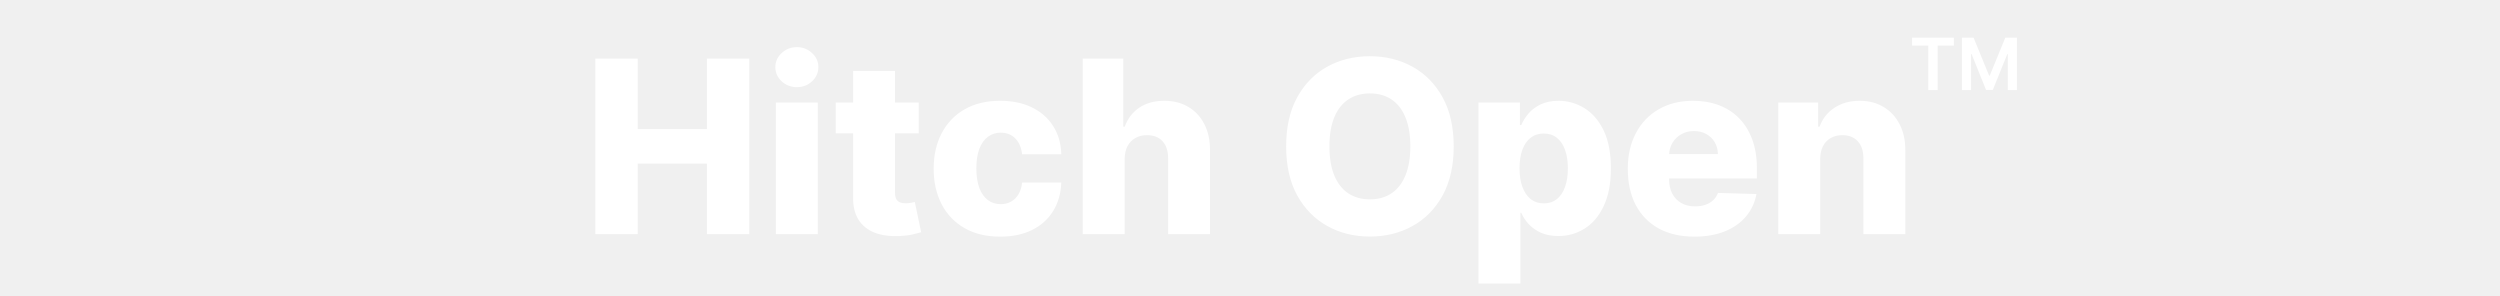
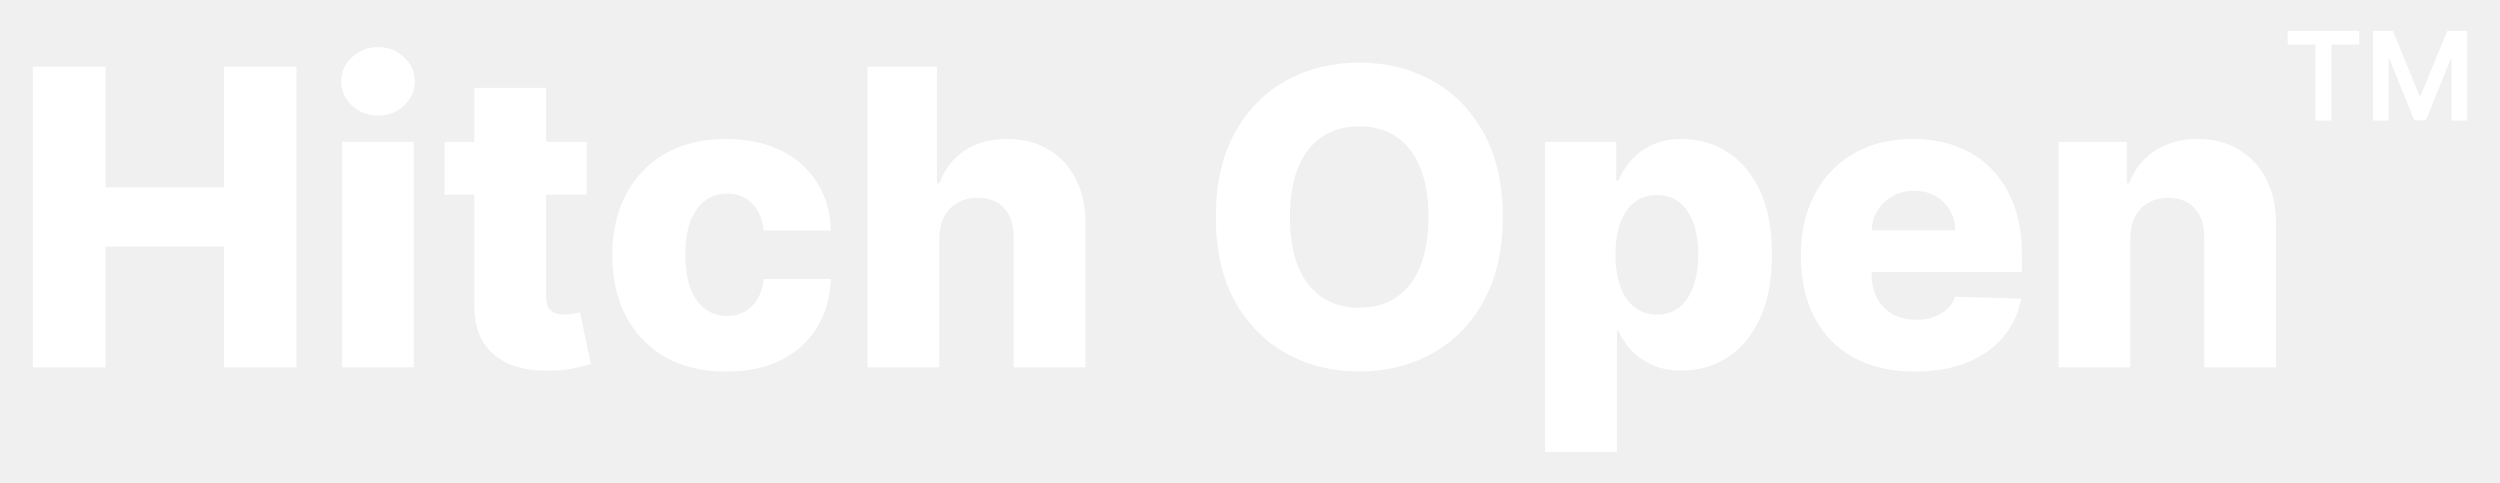
- <svg xmlns="http://www.w3.org/2000/svg" width="694" height="82" viewBox="0 0 694 82" fill="none">
+ <svg xmlns="http://www.w3.org/2000/svg" width="404" height="78" viewBox="160.26 5.45 404.63 78.25" fill="none">
  <path d="M165.26 65V16.273H177.037V35.83H196.238V16.273H207.992V65H196.238V45.419H177.037V65H165.26ZM215.379 65V28.454H227.014V65H215.379ZM221.208 24.196C219.575 24.196 218.171 23.656 216.997 22.578C215.823 21.483 215.237 20.167 215.237 18.628C215.237 17.105 215.823 15.805 216.997 14.726C218.171 13.632 219.575 13.085 221.208 13.085C222.858 13.085 224.262 13.632 225.42 14.726C226.594 15.805 227.18 17.105 227.18 18.628C227.18 20.167 226.594 21.483 225.42 22.578C224.262 23.656 222.858 24.196 221.208 24.196ZM255.047 28.454V37.02H231.992V28.454H255.047ZM236.822 19.699H248.457V53.508C248.457 54.222 248.568 54.801 248.79 55.245C249.028 55.673 249.369 55.983 249.813 56.173C250.257 56.347 250.789 56.435 251.407 56.435C251.851 56.435 252.319 56.395 252.811 56.316C253.319 56.221 253.699 56.141 253.953 56.078L255.714 64.477C255.159 64.635 254.373 64.834 253.358 65.071C252.359 65.309 251.161 65.46 249.766 65.523C247.037 65.65 244.698 65.333 242.747 64.572C240.812 63.794 239.329 62.589 238.297 60.955C237.282 59.322 236.791 57.267 236.822 54.793V19.699ZM277.65 65.69C273.796 65.69 270.489 64.897 267.729 63.311C264.985 61.725 262.875 59.52 261.4 56.696C259.925 53.857 259.187 50.574 259.187 46.846C259.187 43.103 259.925 39.819 261.4 36.996C262.891 34.157 265.009 31.944 267.753 30.358C270.513 28.772 273.804 27.979 277.627 27.979C281.005 27.979 283.948 28.589 286.454 29.811C288.976 31.032 290.943 32.761 292.354 34.998C293.782 37.218 294.535 39.827 294.615 42.825H283.741C283.519 40.954 282.885 39.486 281.838 38.424C280.807 37.361 279.459 36.83 277.793 36.83C276.445 36.83 275.263 37.21 274.248 37.972C273.233 38.717 272.44 39.827 271.869 41.303C271.314 42.762 271.036 44.57 271.036 46.727C271.036 48.885 271.314 50.709 271.869 52.2C272.44 53.675 273.233 54.793 274.248 55.554C275.263 56.3 276.445 56.673 277.793 56.673C278.872 56.673 279.824 56.443 280.648 55.983C281.489 55.523 282.179 54.849 282.718 53.96C283.258 53.056 283.599 51.962 283.741 50.677H294.615C294.504 53.691 293.75 56.324 292.354 58.576C290.974 60.828 289.031 62.581 286.525 63.834C284.035 65.071 281.077 65.69 277.65 65.69ZM312.203 44.158V65H300.569V16.273H311.823V35.164H312.227C313.052 32.912 314.4 31.151 316.272 29.882C318.159 28.613 320.467 27.979 323.195 27.979C325.765 27.979 328.002 28.55 329.905 29.692C331.808 30.818 333.284 32.412 334.33 34.474C335.393 36.536 335.917 38.947 335.901 41.707V65H324.266V43.991C324.282 41.961 323.774 40.375 322.743 39.233C321.712 38.091 320.261 37.52 318.389 37.52C317.168 37.52 316.089 37.789 315.154 38.328C314.234 38.852 313.512 39.605 312.988 40.589C312.481 41.572 312.219 42.762 312.203 44.158ZM403.549 40.636C403.549 45.998 402.518 50.542 400.456 54.27C398.394 57.997 395.602 60.828 392.081 62.764C388.576 64.699 384.642 65.666 380.28 65.666C375.902 65.666 371.96 64.691 368.455 62.74C364.95 60.789 362.166 57.957 360.104 54.246C358.058 50.518 357.035 45.982 357.035 40.636C357.035 35.275 358.058 30.731 360.104 27.003C362.166 23.276 364.95 20.444 368.455 18.509C371.96 16.574 375.902 15.607 380.28 15.607C384.642 15.607 388.576 16.574 392.081 18.509C395.602 20.444 398.394 23.276 400.456 27.003C402.518 30.731 403.549 35.275 403.549 40.636ZM391.51 40.636C391.51 37.464 391.058 34.783 390.154 32.594C389.266 30.405 387.981 28.748 386.299 27.622C384.634 26.496 382.627 25.933 380.28 25.933C377.948 25.933 375.942 26.496 374.26 27.622C372.579 28.748 371.286 30.405 370.382 32.594C369.494 34.783 369.05 37.464 369.05 40.636C369.05 43.809 369.494 46.489 370.382 48.678C371.286 50.867 372.579 52.525 374.26 53.651C375.942 54.777 377.948 55.34 380.28 55.34C382.627 55.34 384.634 54.777 386.299 53.651C387.981 52.525 389.266 50.867 390.154 48.678C391.058 46.489 391.51 43.809 391.51 40.636ZM410.425 78.704V28.454H421.941V34.712H422.298C422.774 33.602 423.448 32.531 424.32 31.5C425.208 30.469 426.334 29.628 427.699 28.978C429.079 28.312 430.728 27.979 432.647 27.979C435.185 27.979 437.557 28.645 439.761 29.977C441.982 31.31 443.774 33.364 445.139 36.14C446.503 38.915 447.185 42.453 447.185 46.751C447.185 50.891 446.526 54.357 445.21 57.148C443.909 59.94 442.149 62.034 439.928 63.43C437.723 64.826 435.273 65.523 432.576 65.523C430.736 65.523 429.142 65.222 427.794 64.619C426.446 64.017 425.311 63.224 424.391 62.24C423.487 61.257 422.789 60.202 422.298 59.076H422.06V78.704H410.425ZM421.822 46.727C421.822 48.694 422.084 50.407 422.607 51.867C423.146 53.326 423.916 54.46 424.915 55.269C425.93 56.062 427.143 56.459 428.555 56.459C429.983 56.459 431.196 56.062 432.195 55.269C433.195 54.46 433.948 53.326 434.456 51.867C434.979 50.407 435.241 48.694 435.241 46.727C435.241 44.76 434.979 43.055 434.456 41.612C433.948 40.168 433.195 39.05 432.195 38.257C431.212 37.464 429.999 37.068 428.555 37.068C427.128 37.068 425.914 37.456 424.915 38.233C423.916 39.011 423.146 40.121 422.607 41.564C422.084 43.008 421.822 44.729 421.822 46.727ZM470.365 65.69C466.542 65.69 463.243 64.937 460.467 63.43C457.707 61.907 455.582 59.742 454.091 56.934C452.615 54.111 451.878 50.756 451.878 46.87C451.878 43.095 452.623 39.796 454.114 36.972C455.605 34.133 457.707 31.928 460.419 30.358C463.132 28.772 466.328 27.979 470.008 27.979C472.609 27.979 474.988 28.383 477.146 29.192C479.303 30.001 481.167 31.199 482.737 32.785C484.307 34.371 485.529 36.33 486.401 38.662C487.273 40.977 487.71 43.634 487.71 46.632V49.535H455.946V42.778H476.884C476.868 41.541 476.575 40.438 476.004 39.471C475.433 38.503 474.647 37.749 473.648 37.21C472.665 36.655 471.531 36.377 470.246 36.377C468.945 36.377 467.779 36.671 466.748 37.258C465.717 37.829 464.9 38.614 464.298 39.613C463.695 40.597 463.378 41.715 463.346 42.968V49.844C463.346 51.335 463.639 52.644 464.226 53.77C464.813 54.88 465.646 55.745 466.724 56.363C467.803 56.982 469.088 57.291 470.579 57.291C471.61 57.291 472.546 57.148 473.386 56.863C474.227 56.577 474.949 56.157 475.551 55.602C476.154 55.047 476.606 54.365 476.908 53.556L487.591 53.865C487.146 56.26 486.171 58.346 484.664 60.123C483.173 61.883 481.214 63.255 478.787 64.239C476.36 65.206 473.553 65.69 470.365 65.69ZM505.286 44.158V65H493.652V28.454H504.715V35.164H505.12C505.929 32.928 507.309 31.175 509.26 29.906C511.211 28.621 513.534 27.979 516.231 27.979C518.801 27.979 521.029 28.558 522.917 29.716C524.82 30.858 526.295 32.46 527.342 34.522C528.405 36.568 528.928 38.963 528.912 41.707V65H517.278V43.991C517.294 41.961 516.778 40.375 515.731 39.233C514.7 38.091 513.265 37.52 511.425 37.52C510.203 37.52 509.125 37.789 508.189 38.328C507.269 38.852 506.555 39.605 506.048 40.589C505.556 41.572 505.302 42.762 505.286 44.158Z" fill="white" />
  <path d="M530.795 12.663V10.454H542.401V12.663H537.905V25H535.291V12.663H530.795ZM544.638 10.454H547.862L552.18 20.994H552.351L556.669 10.454H559.893V25H557.365V15.007H557.23L553.21 24.957H551.321L547.301 14.986H547.166V25H544.638V10.454Z" fill="white" />
</svg>
